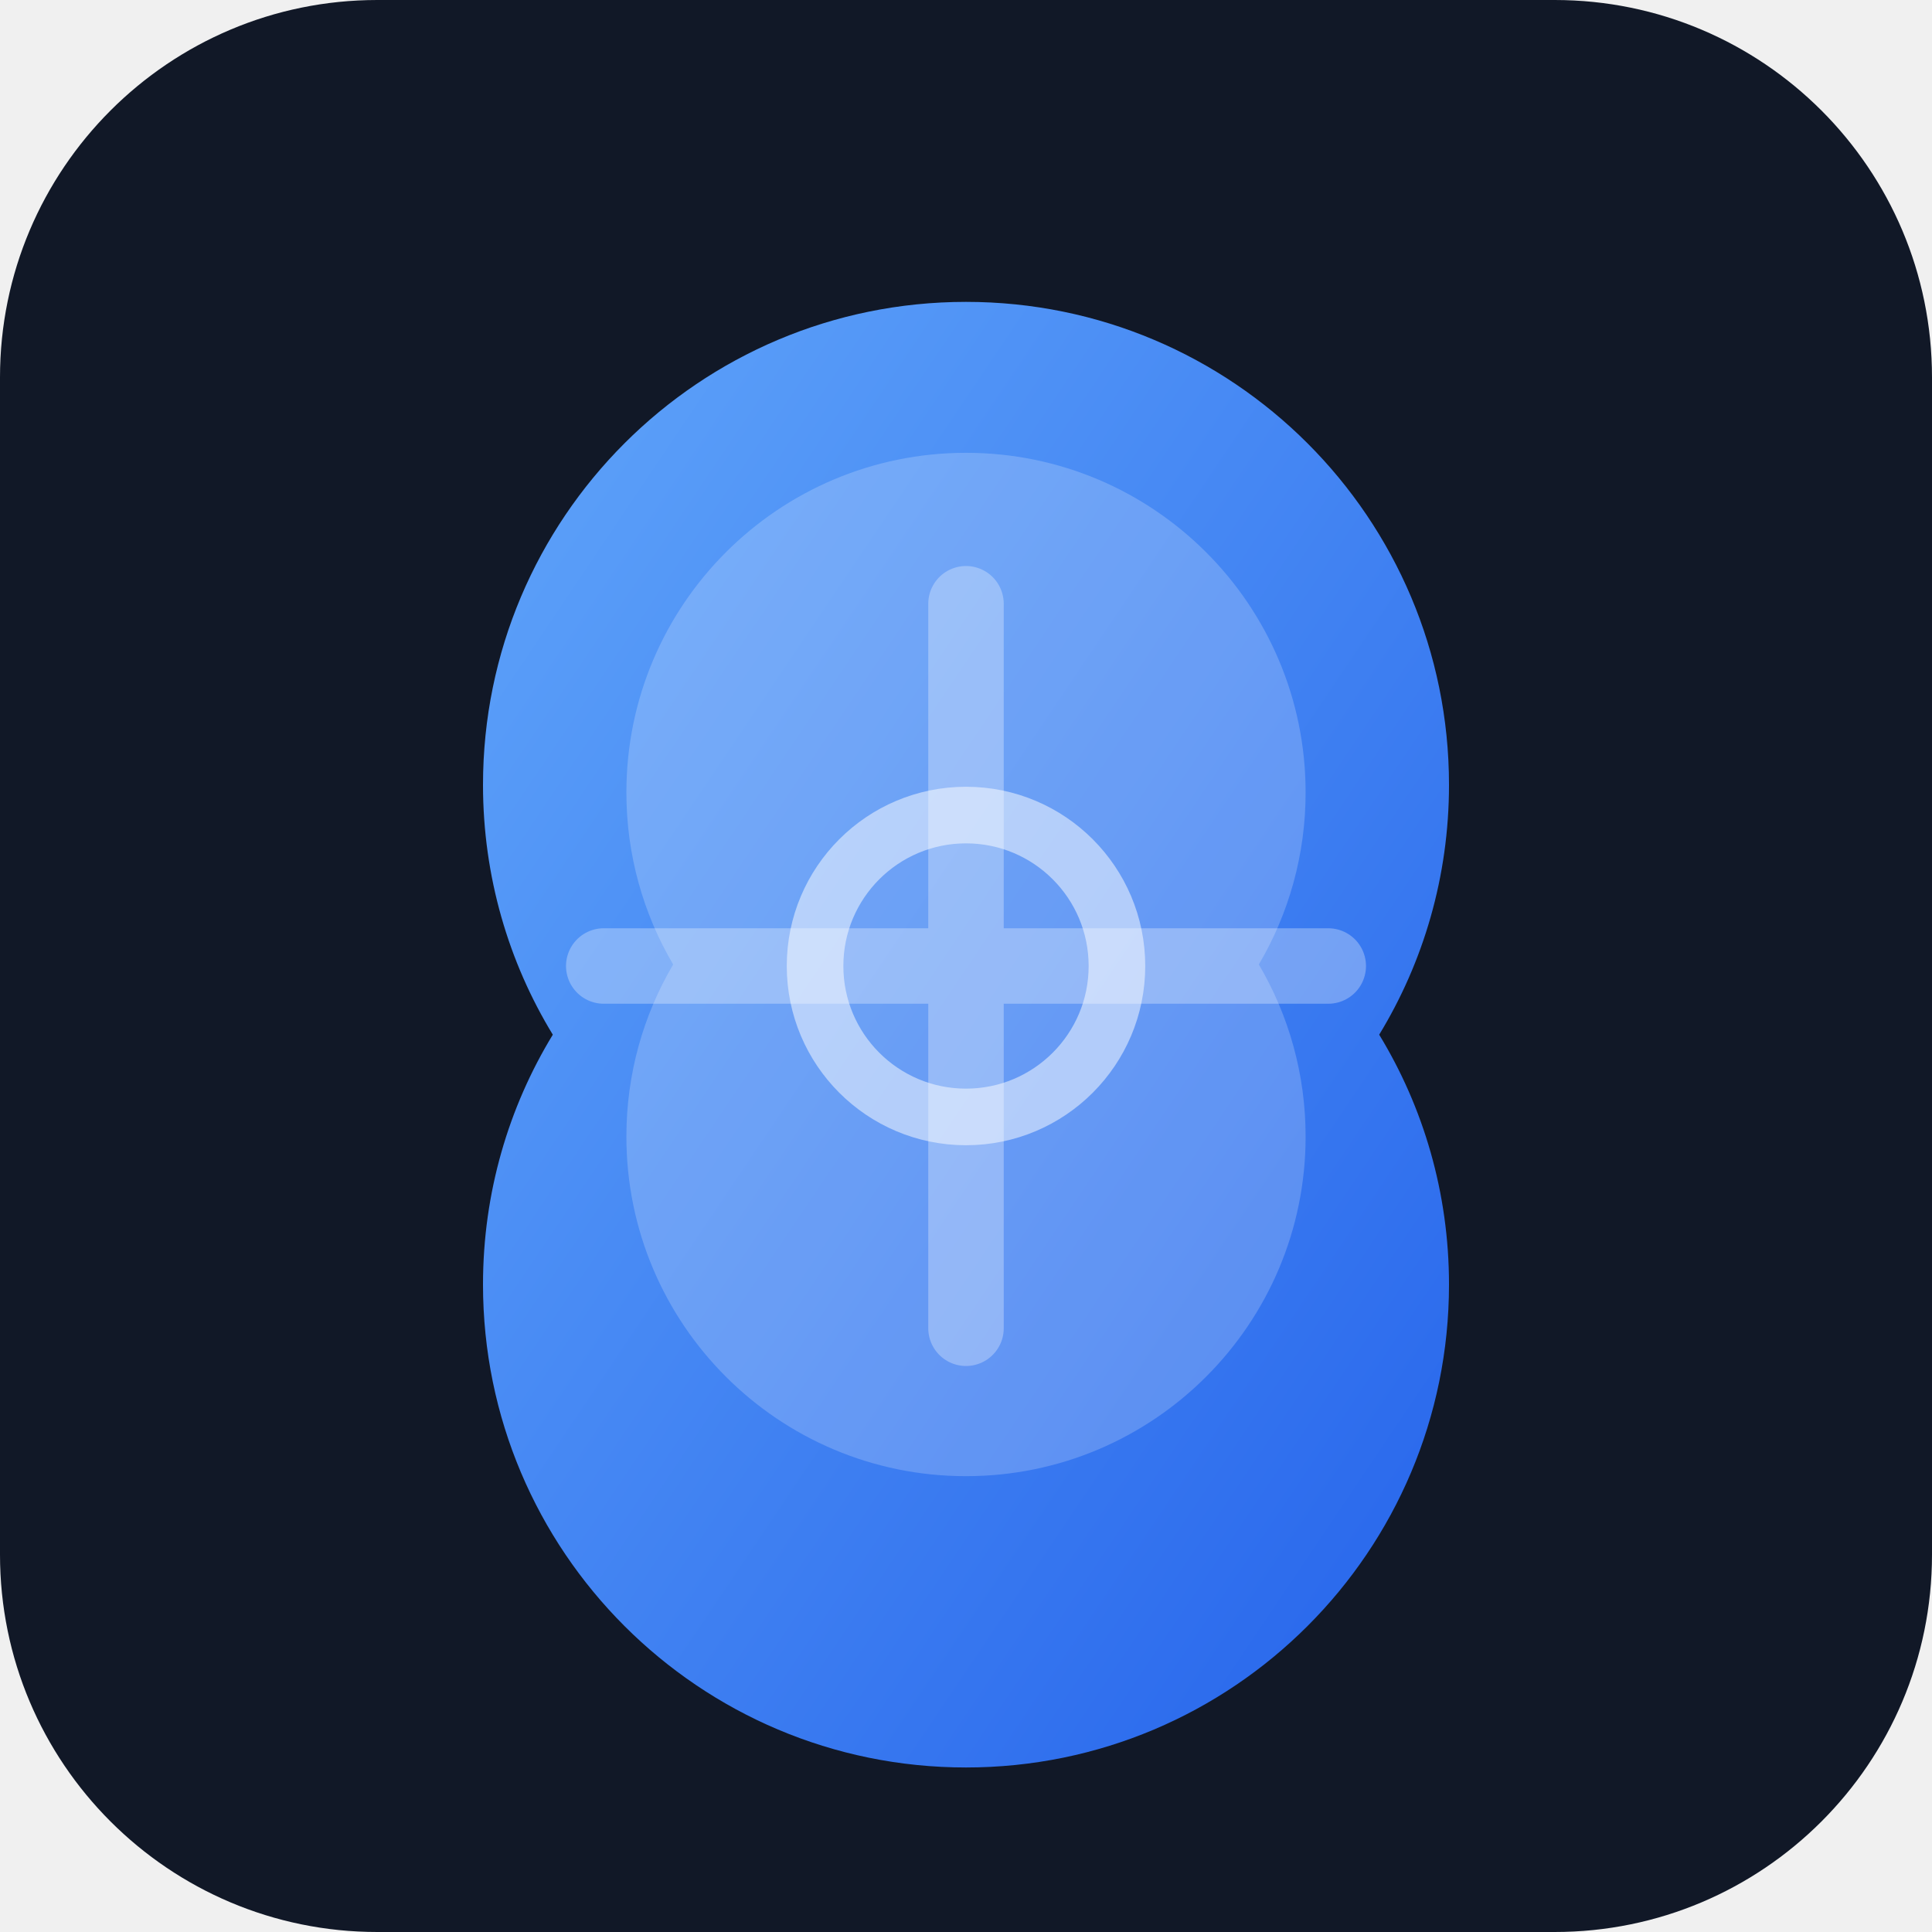
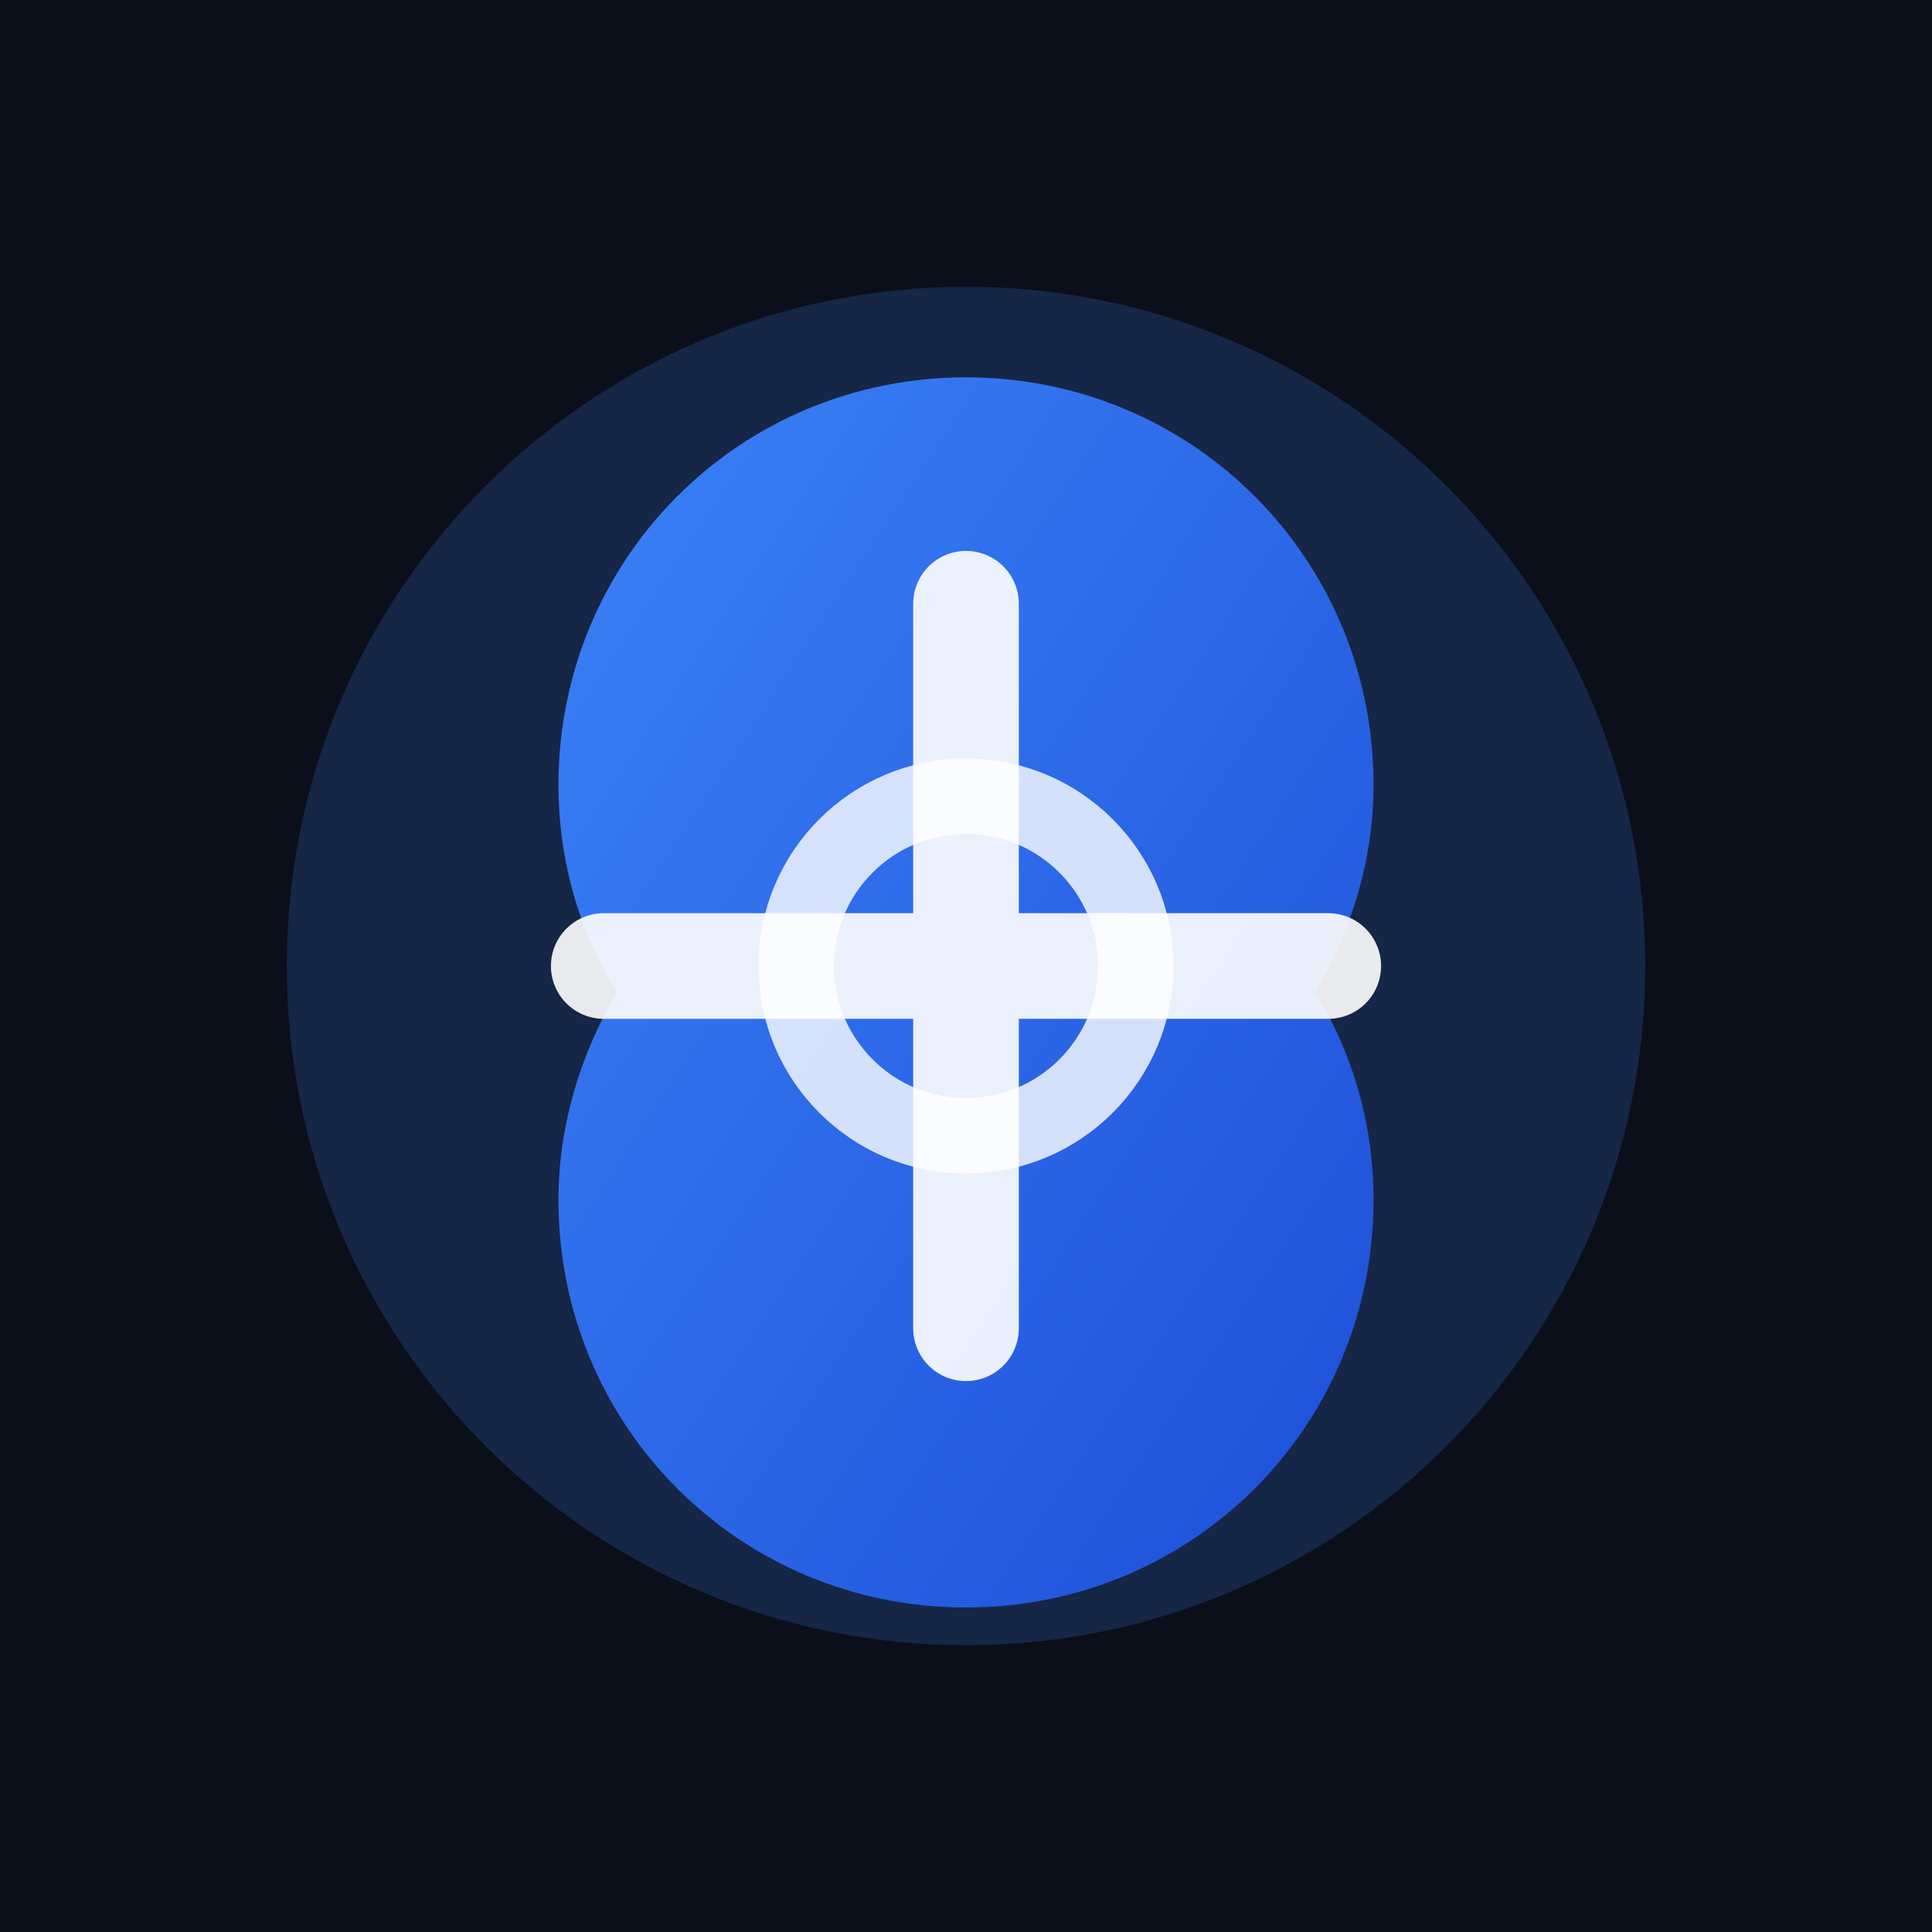
<svg xmlns="http://www.w3.org/2000/svg" viewBox="0 0 512 512">
  <defs>
    <linearGradient id="grad" x1="0%" y1="0%" x2="100%" y2="100%">
-       <stop offset="0%" style="stop-color:#60A5FA;stop-opacity:1" />
-       <stop offset="100%" style="stop-color:#2563EB;stop-opacity:1" />
+       <stop offset="0%" style="stop-color:#3B82F6;stop-opacity:1" />
+       <stop offset="100%" style="stop-color:#1D4ED8;stop-opacity:1" />
    </linearGradient>
  </defs>
-   <rect width="512" height="512" rx="100" fill="#111827" />
-   <path d="M256 80c-70.7 0-128 57.3-128 128 0 24.3 6.8 47 18.5 66.2-11.7 19.2-18.5 41.9-18.5 66.2 0 70.7 57.3 128 128 128s128-57.3 128-128c0-24.3-6.8-47-18.5-66.2 11.7-19.2 18.5-41.9 18.5-66.2 0-70.7-57.3-128-128-128z" fill="url(#grad)" />
-   <path d="M256 120c-49.7 0-90 40.3-90 90 0 16.6 4.5 32.2 12.4 45.6-7.9 13.4-12.4 29-12.4 45.6 0 49.7 40.3 90 90 90s90-40.3 90-90c0-16.6-4.5-32.2-12.4-45.6 7.9-13.4 12.4-29 12.4-45.6 0-49.7-40.3-90-90-90z" fill="#FFFFFF" fill-opacity="0.2" />
-   <path d="M256 160v192M160 256h192" stroke="#FFFFFF" stroke-width="20" stroke-linecap="round" opacity="0.3" />
-   <circle cx="256" cy="256" r="40" fill="none" stroke="#FFFFFF" stroke-width="15" opacity="0.5" />
+   <rect width="512" height="512" fill="#0b0f1a" />
+   <circle cx="256" cy="256" r="180" fill="#3B82F6" opacity="0.2" />
+   <path d="M256 100c-60 0-108 48-108 108 0 20 5.5 39 15.5 55-9.5 16-15.5 35-15.5 55 0 60 48 108 108 108s108-48 108-108c0-20-5.5-39-15.5-55 9.5-16 15.5-35 15.5-55 0-60-48-108-108-108z" fill="url(#grad)" />
+   <path d="M256 160v192M160 256h192" stroke="#FFFFFF" stroke-width="28" stroke-linecap="round" opacity="0.9" />
+   <circle cx="256" cy="256" r="45" fill="none" stroke="#FFFFFF" stroke-width="20" opacity="0.8" />
</svg>
